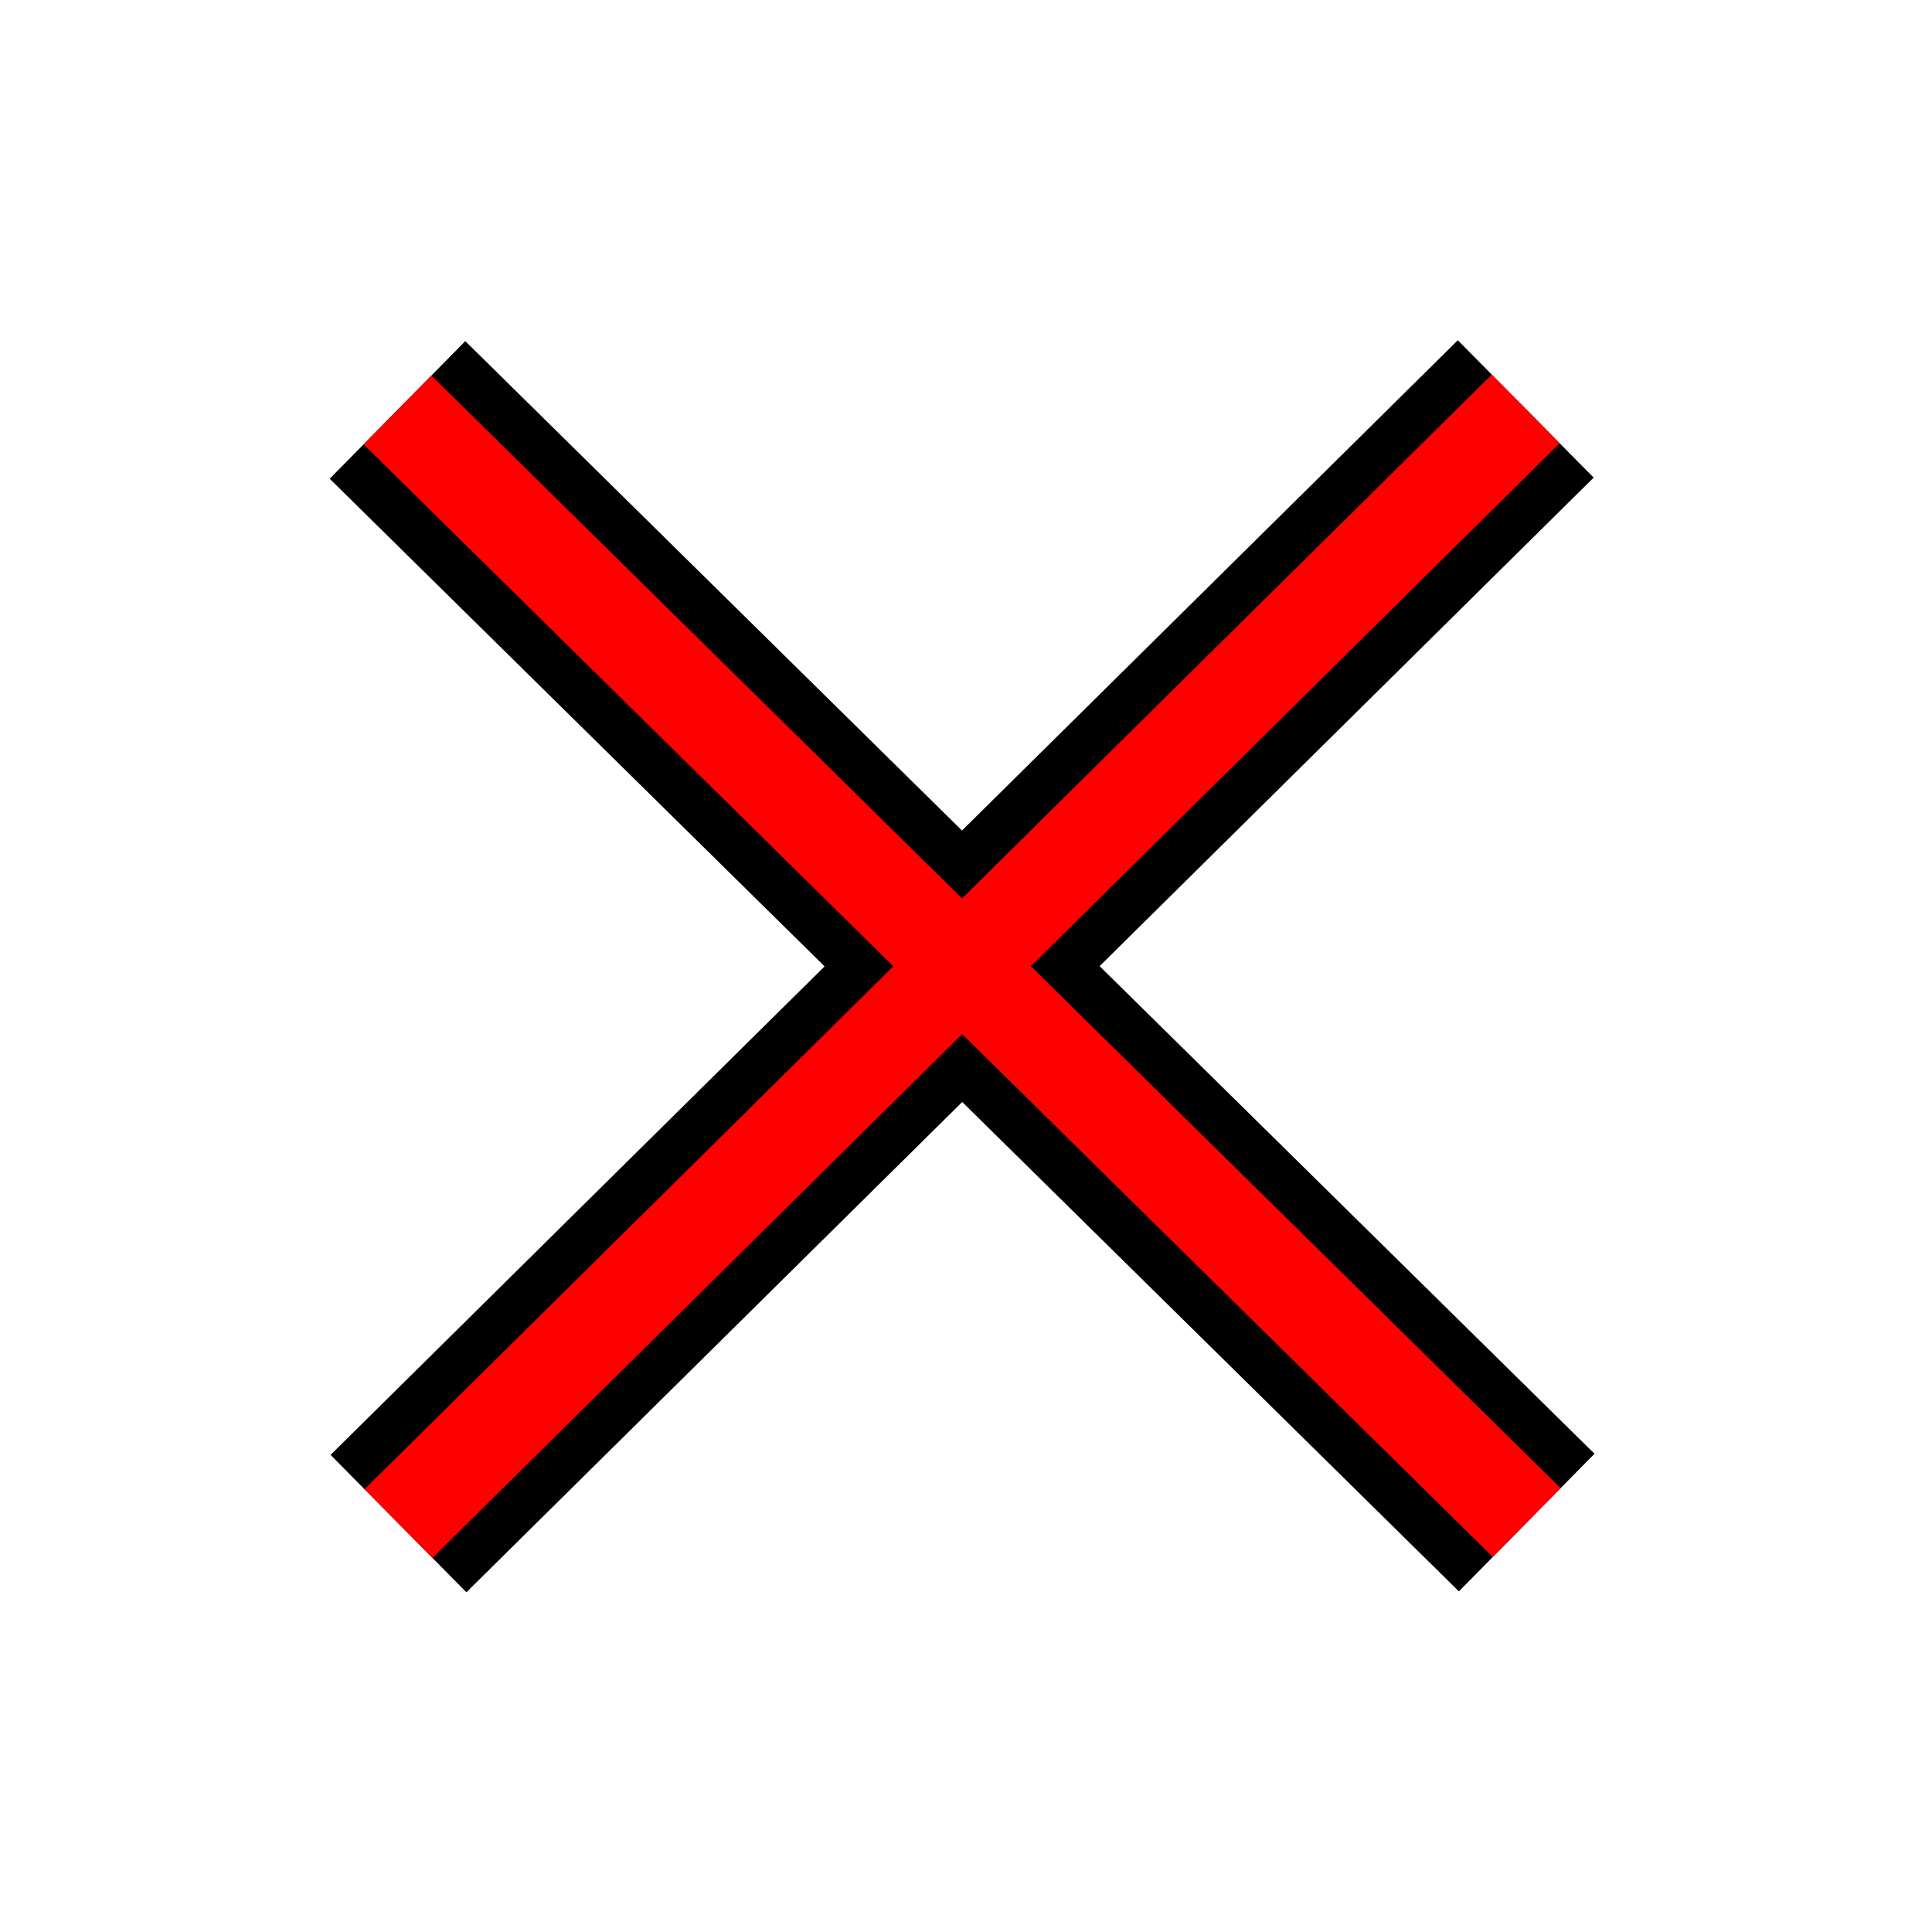
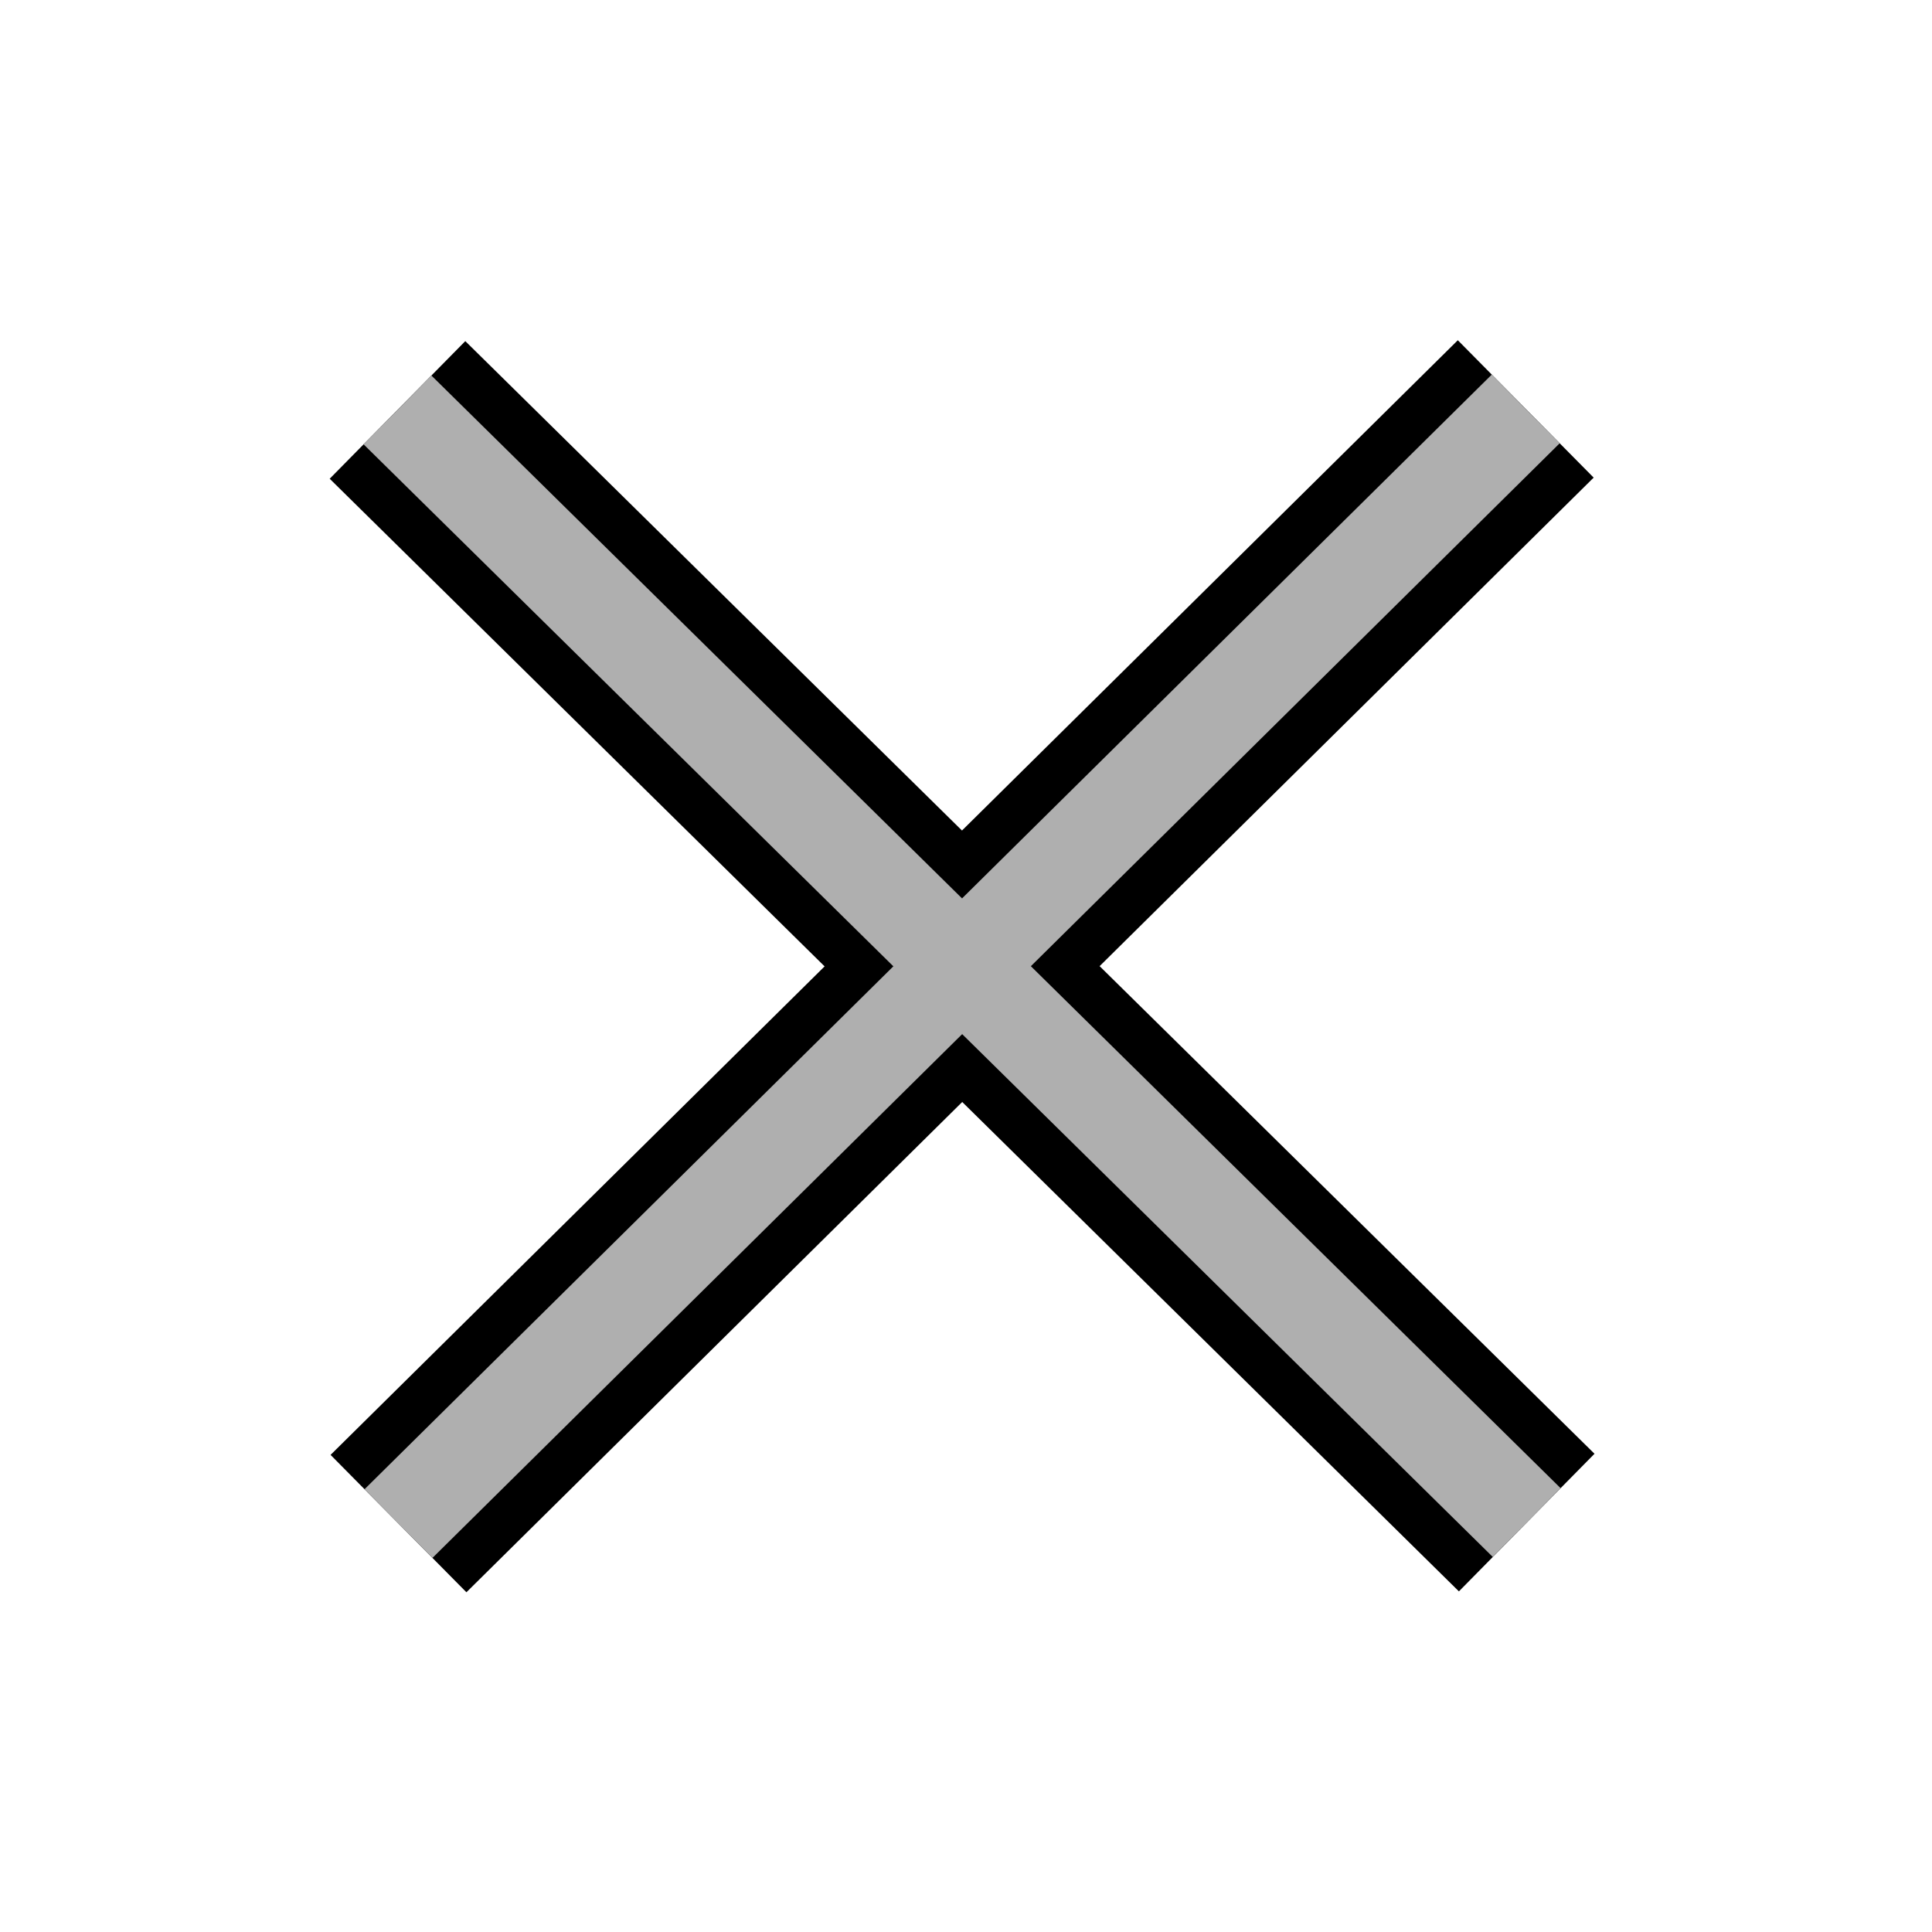
<svg xmlns="http://www.w3.org/2000/svg" width="50mm" height="50mm" viewBox="0 0 50 50" version="1.1" id="svg8">
  <defs id="defs2" />
  <g id="layer3" style="display:inline" transform="translate(0,-247)">
    <path style="display:inline;fill:none;stroke:#000000;stroke-width:5;stroke-linecap:butt;stroke-linejoin:miter;stroke-opacity:1;stroke-miterlimit:4;stroke-dasharray:none" d="m 10.287,257.609 29.224,28.795 v 0" id="path1627" />
    <path style="display:inline;fill:none;stroke:#000000;stroke-width:5;stroke-linecap:butt;stroke-linejoin:miter;stroke-opacity:1;stroke-miterlimit:4;stroke-dasharray:none" d="M 10.313,286.43 39.486,257.583" id="path1629" />
  </g>
  <g id="layer2" style="display:inline" transform="translate(0,-247)">
-     <path style="display:inline;fill:#ff0000;fill-opacity:1;stroke:#ff0000;stroke-width:2.5;stroke-linecap:butt;stroke-linejoin:miter;stroke-miterlimit:4;stroke-dasharray:none;stroke-opacity:1" d="m 10.287,257.609 29.224,28.795 v 0" id="path1627-1" />
-     <path style="display:inline;fill:#ff0000;fill-opacity:1;stroke:#ff0000;stroke-width:2.5;stroke-linecap:butt;stroke-linejoin:miter;stroke-miterlimit:4;stroke-dasharray:none;stroke-opacity:1" d="M 10.313,286.43 39.486,257.583" id="path1629-6" />
+     <path style="display:inline;fill:#afafaf;fill-opacity:1;stroke:#afafaf;stroke-width:2.5;stroke-linecap:butt;stroke-linejoin:miter;stroke-miterlimit:4;stroke-dasharray:none;stroke-opacity:1" d="m 10.287,257.609 29.224,28.795 v 0" id="path1627-1" />
+     <path style="display:inline;fill:#ff0000;fill-opacity:1;stroke:#afafaf;stroke-width:2.5;stroke-linecap:butt;stroke-linejoin:miter;stroke-miterlimit:4;stroke-dasharray:none;stroke-opacity:1" d="M 10.313,286.43 39.486,257.583" id="path1629-6" />
  </g>
</svg>
